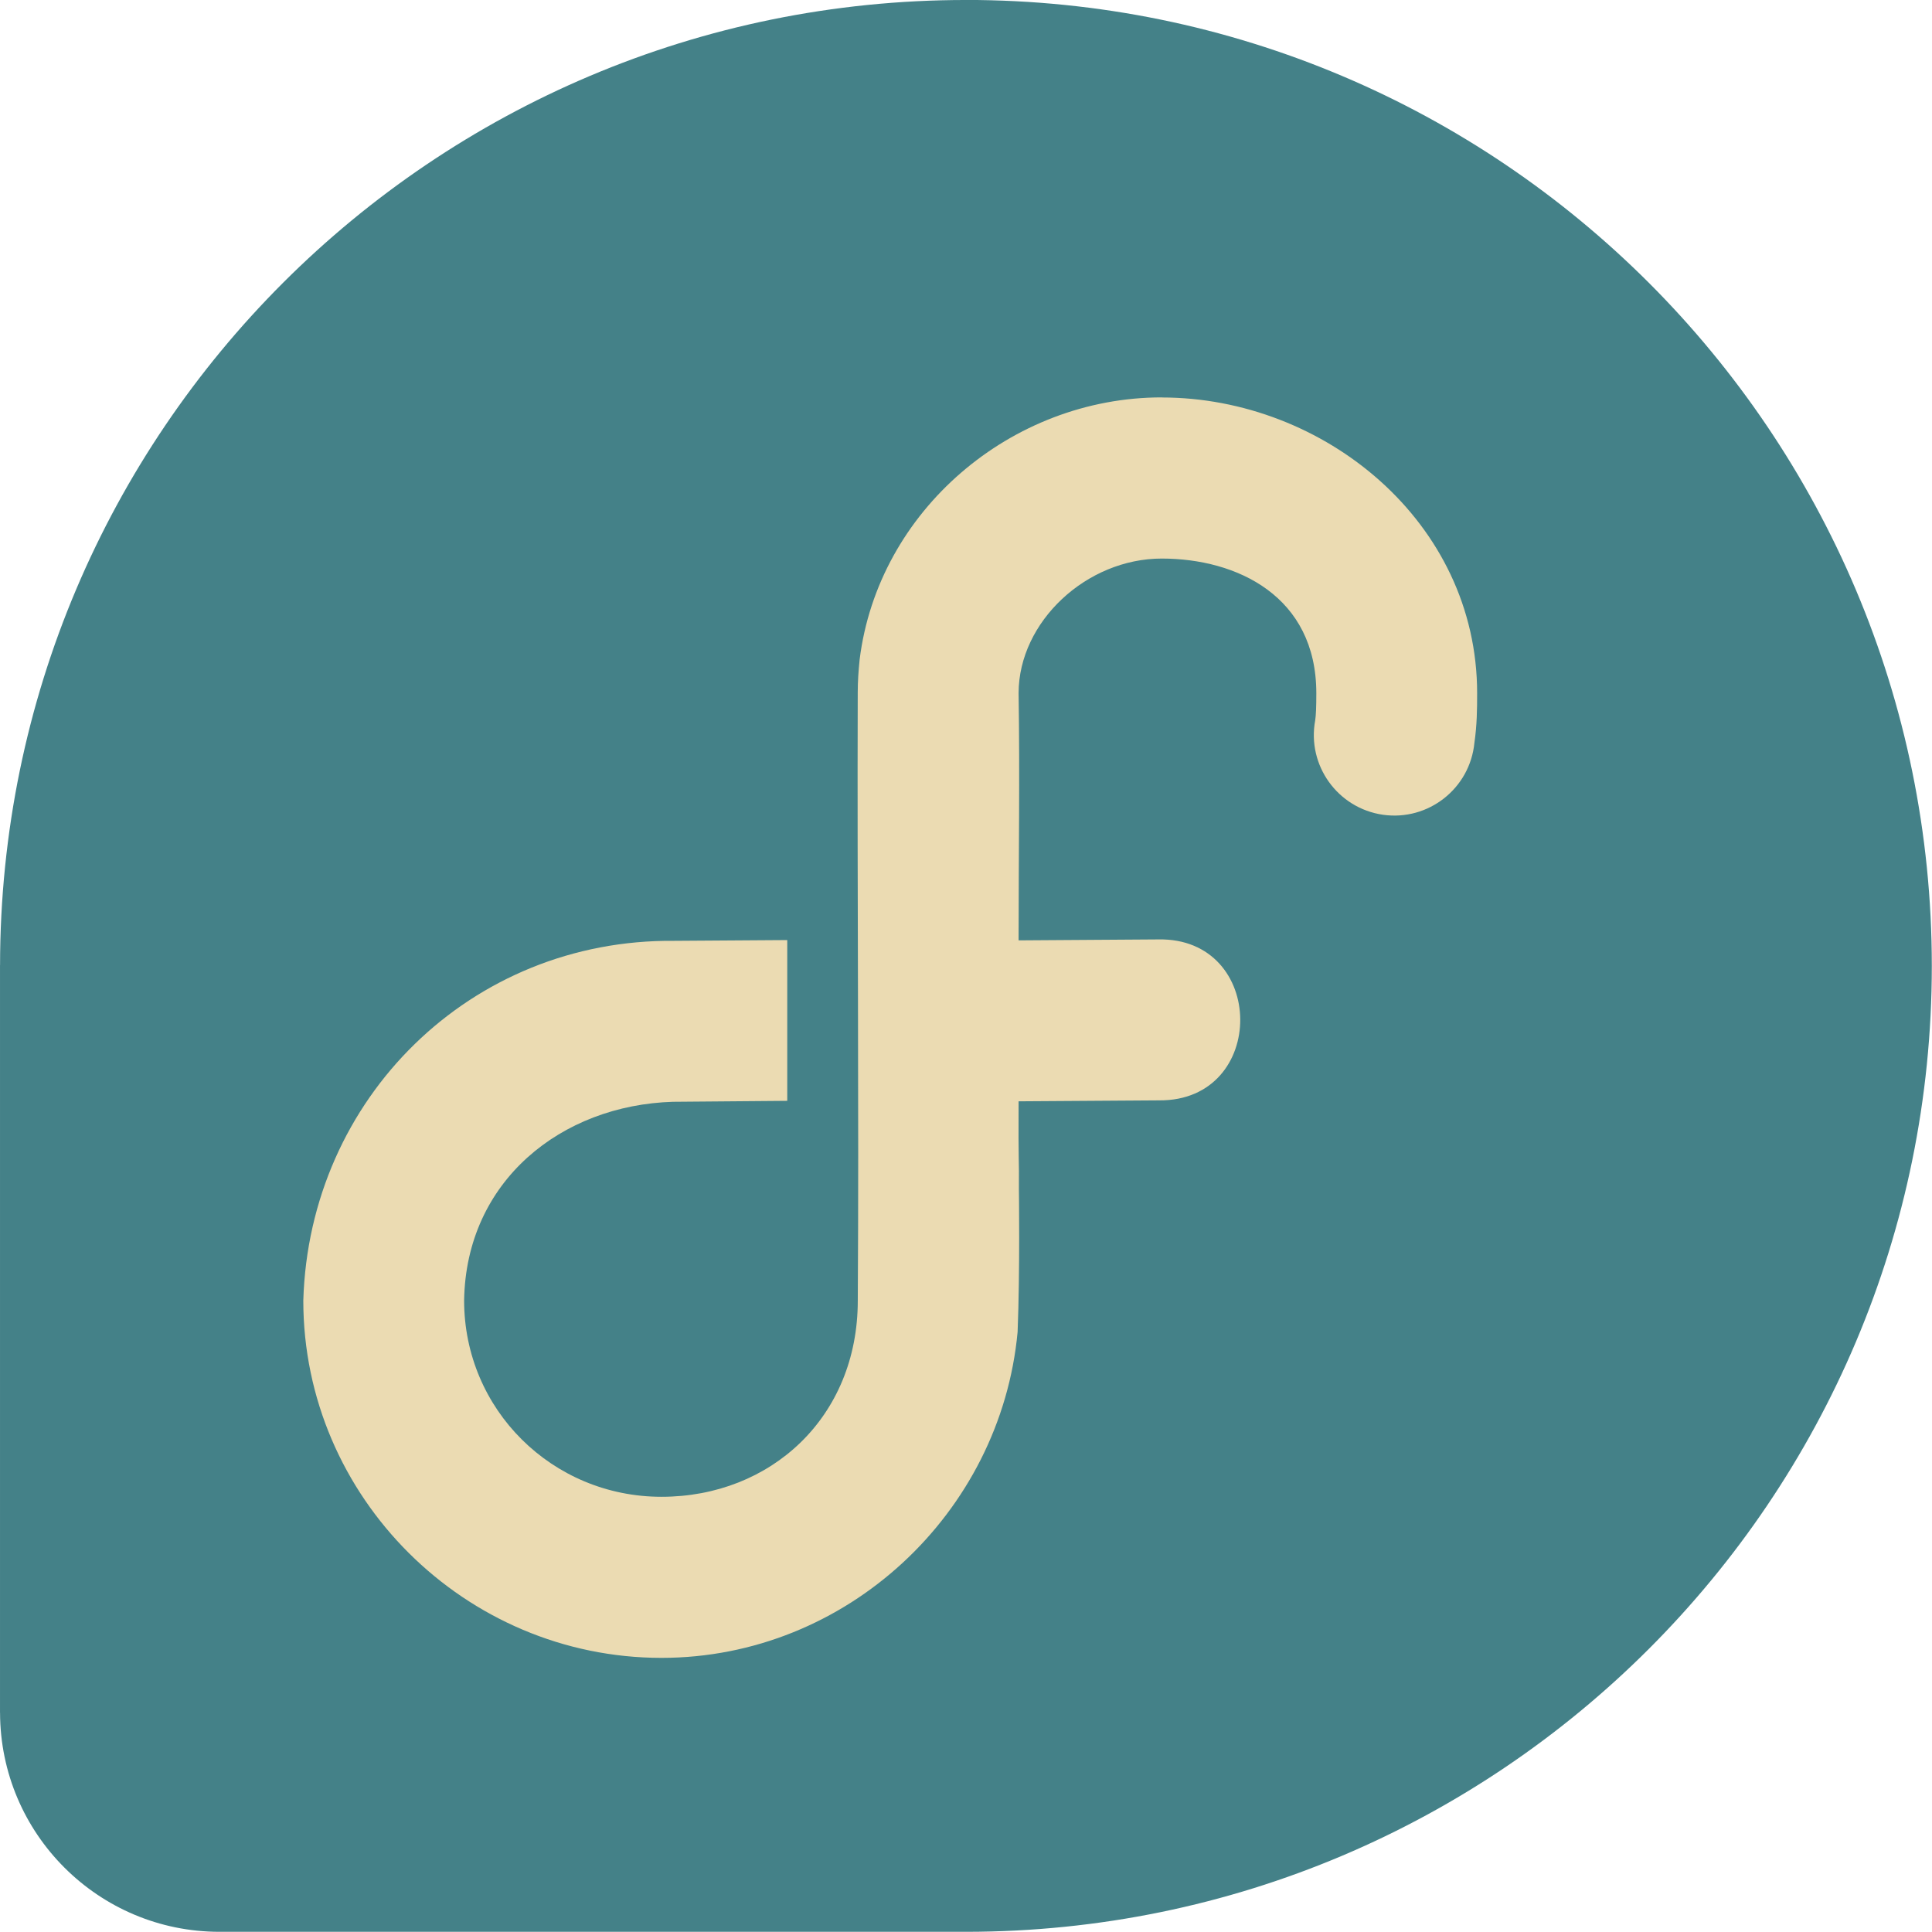
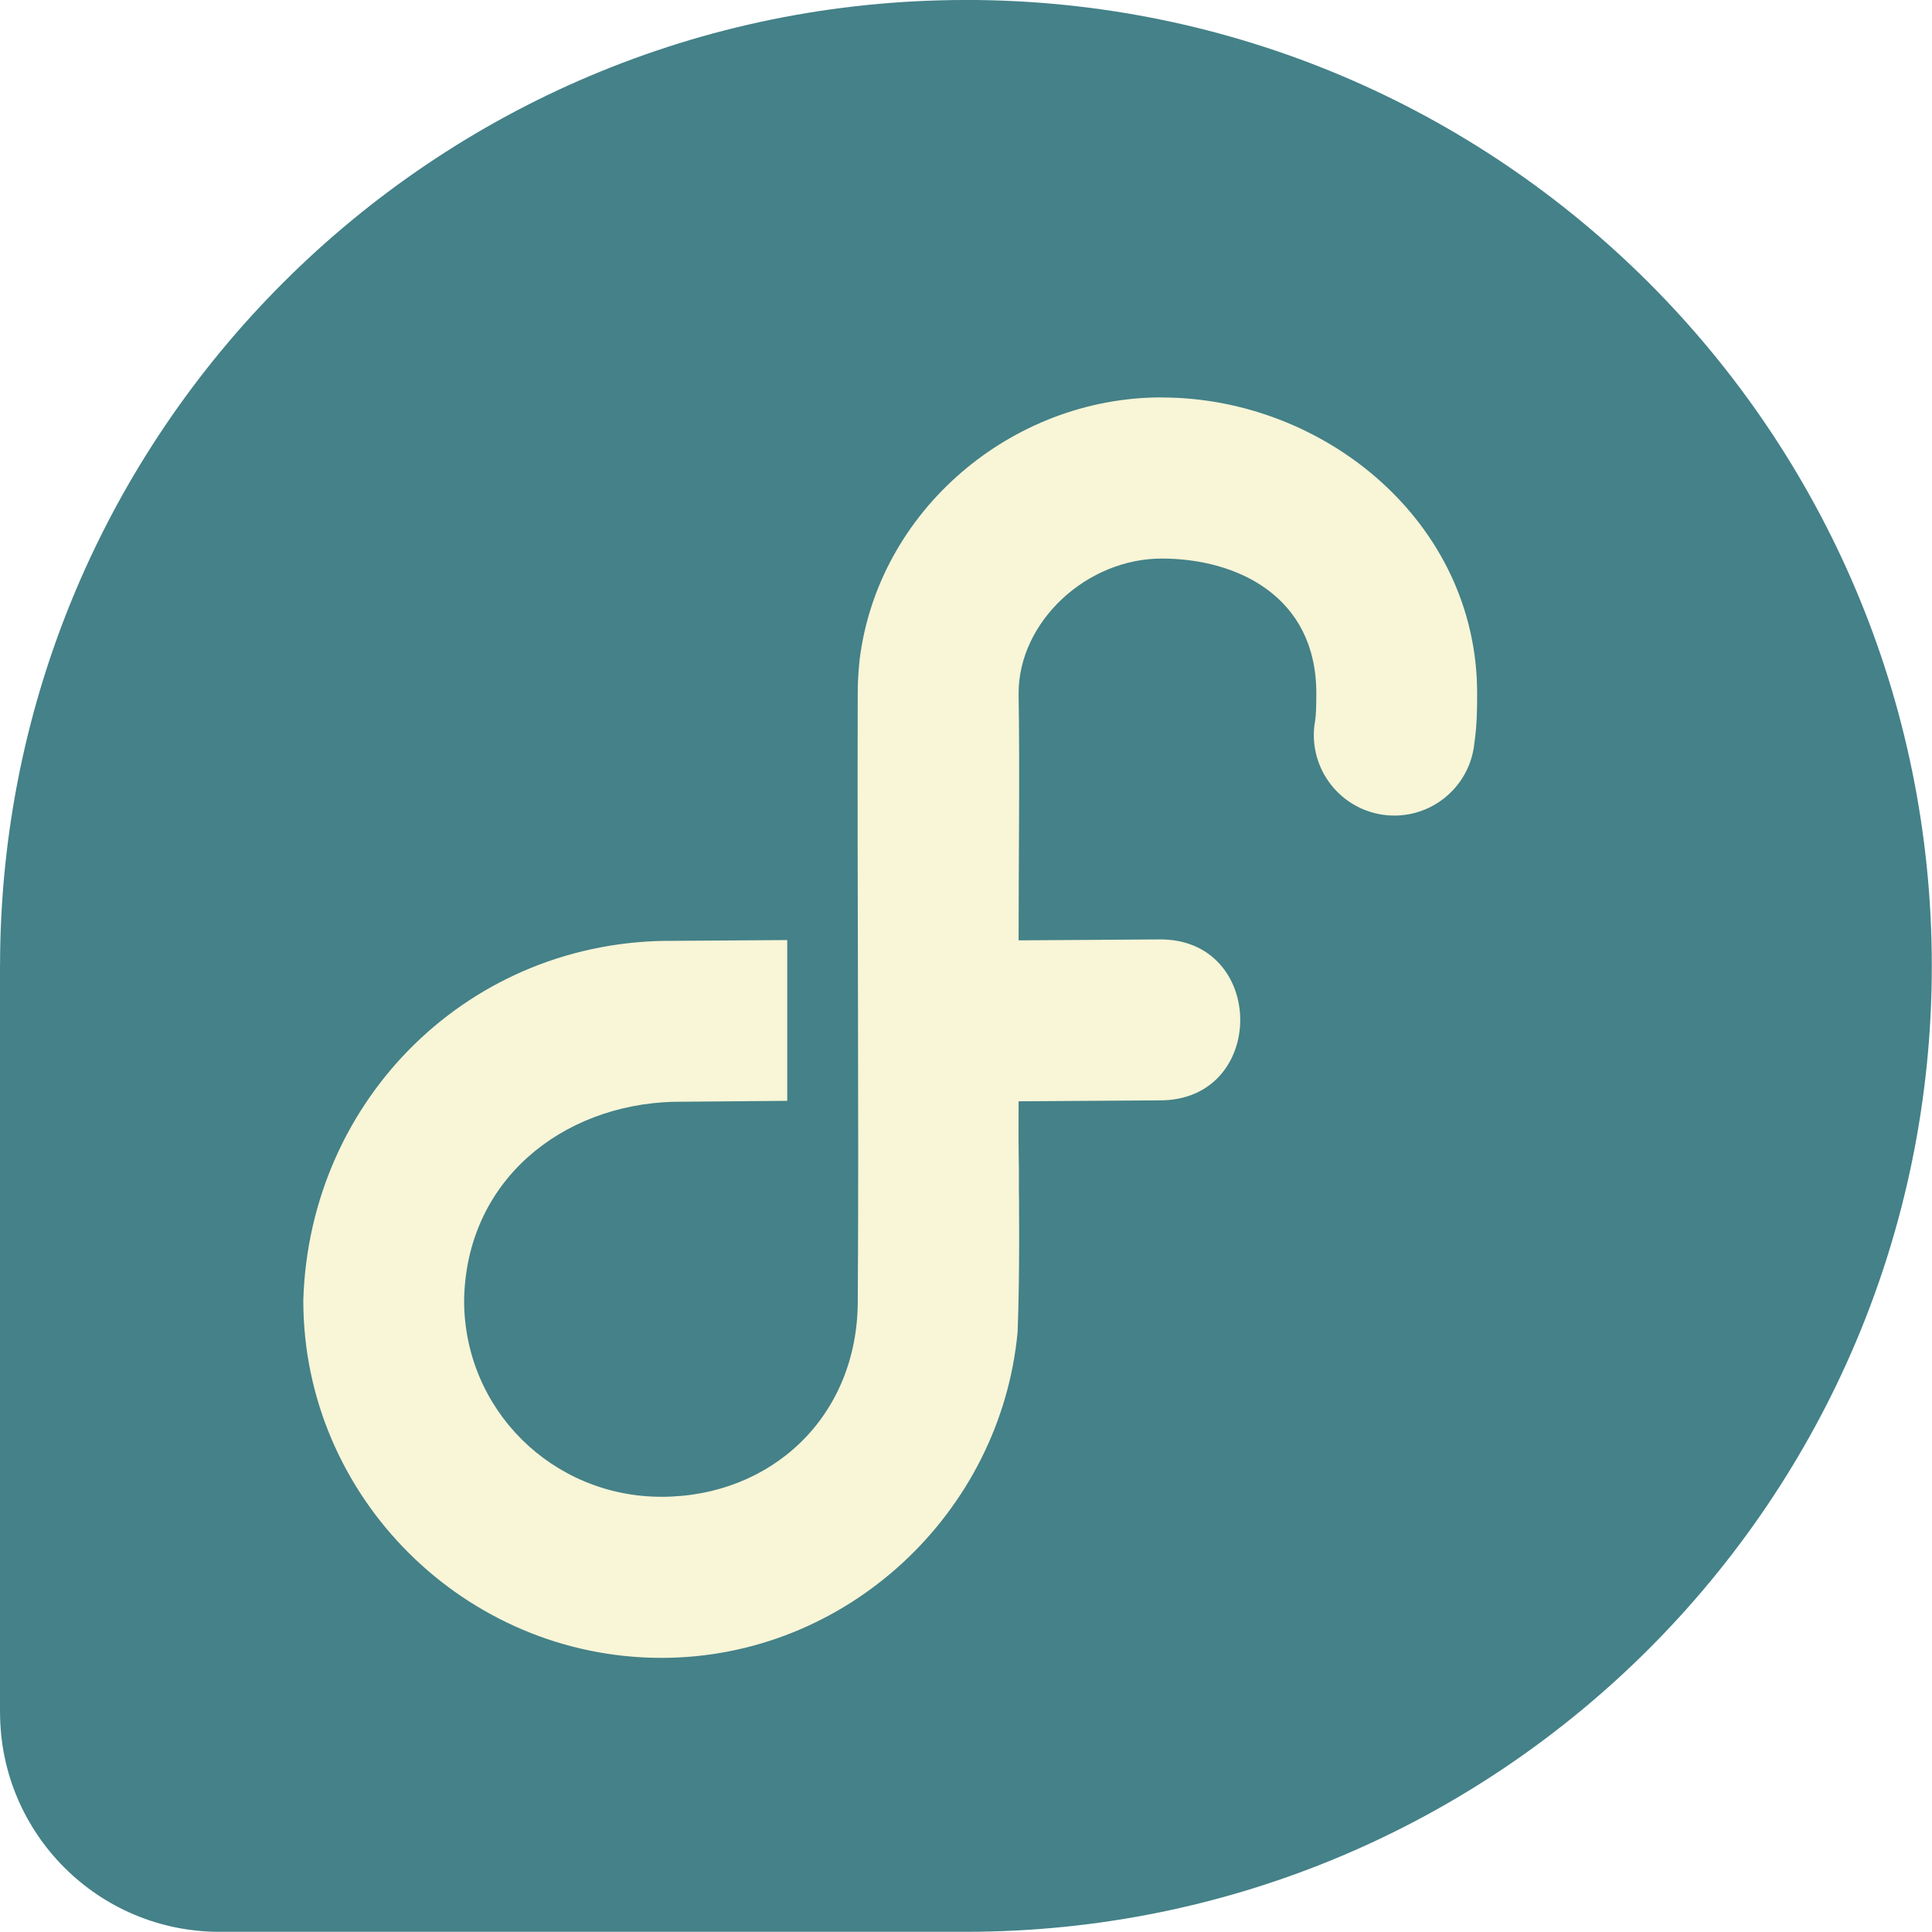
<svg xmlns="http://www.w3.org/2000/svg" version="1.0" x="0" y="0" width="252.32" height="252.32" viewBox="0 0 252.32 252.32" xml:space="preserve" id="translucent-fedora-logo-with-radial-gradient">
  <defs id="defs14" />
  <g id="g211" style="stroke-width:0.675" transform="matrix(5.59623,0,0,5.596403,-147.2748,-598.1335)">
    <path d="m 48.86,106.878 c -12.445,0 -22.534,10.083 -22.542,22.525 h -0.001 v 17.445 h 0.001 c 0.006,2.825 2.297,5.112 5.123,5.112 0.007,0 0.018,0 0.025,0 h 0.001 17.399 c 12.446,-0.007 22.534,-10.095 22.534,-22.541 0,-12.451 -10.092,-22.542 -22.542,-22.542 z" style="fill:#448188;fill-opacity:1;fill-rule:nonzero;stroke:none;stroke-width:0.238" id="path244" />
-     <path d="m 53.428,116.152 c -3.515,0 -6.62,2.647 -7.05,6.12 -0.029,0.291 -0.043,0.501 -0.044,0.765 -0.015,4.691 0.03,9.678 0.001,14.194 0,2.723 -2.034,4.577 -4.58,4.577 -2.551,0 -4.607,-2.037 -4.607,-4.581 0.043,-2.792 2.271,-4.56 4.878,-4.637 h 0.024 l 2.639,-0.022 v -3.752 l -2.64,0.018 c -4.743,-0.044 -8.516,3.67 -8.654,8.394 0,4.592 3.779,8.339 8.359,8.339 4.322,0 7.918,-3.38 8.311,-7.606 0.057,-1.439 0.03,-3.332 0.03,-3.332 0.007,-0.781 -0.015,-0.499 -0.007,-2.05 l 3.28,-0.022 c 2.54,0.019 2.515,-3.809 -0.025,-3.756 l -3.255,0.022 c 0,-1.925 0.03,-3.842 0,-5.771 0.004,-1.668 1.587,-3.139 3.34,-3.139 1.754,0 3.608,0.877 3.608,3.143 0,0.324 -0.008,0.512 -0.026,0.631 -0.196,1.051 0.524,2.053 1.582,2.205 1.058,0.15 2.028,-0.612 2.133,-1.676 0.061,-0.421 0.064,-0.79 0.064,-1.161 0,-3.998 -3.575,-6.901 -7.36,-6.901 z" style="fill:#ebdbb2;fill-opacity:1;fill-rule:nonzero;stroke:none;stroke-width:0.238" id="path246" />
+     <path d="m 53.428,116.152 c -3.515,0 -6.62,2.647 -7.05,6.12 -0.029,0.291 -0.043,0.501 -0.044,0.765 -0.015,4.691 0.03,9.678 0.001,14.194 0,2.723 -2.034,4.577 -4.58,4.577 -2.551,0 -4.607,-2.037 -4.607,-4.581 0.043,-2.792 2.271,-4.56 4.878,-4.637 h 0.024 l 2.639,-0.022 v -3.752 l -2.64,0.018 c -4.743,-0.044 -8.516,3.67 -8.654,8.394 0,4.592 3.779,8.339 8.359,8.339 4.322,0 7.918,-3.38 8.311,-7.606 0.057,-1.439 0.03,-3.332 0.03,-3.332 0.007,-0.781 -0.015,-0.499 -0.007,-2.05 l 3.28,-0.022 c 2.54,0.019 2.515,-3.809 -0.025,-3.756 l -3.255,0.022 c 0,-1.925 0.03,-3.842 0,-5.771 0.004,-1.668 1.587,-3.139 3.34,-3.139 1.754,0 3.608,0.877 3.608,3.143 0,0.324 -0.008,0.512 -0.026,0.631 -0.196,1.051 0.524,2.053 1.582,2.205 1.058,0.15 2.028,-0.612 2.133,-1.676 0.061,-0.421 0.064,-0.79 0.064,-1.161 0,-3.998 -3.575,-6.901 -7.36,-6.901 z" style="fill:#f9f5d7;fill-opacity:1;fill-rule:nonzero;stroke:none;stroke-width:0.238" id="path246" />
  </g>
</svg>
